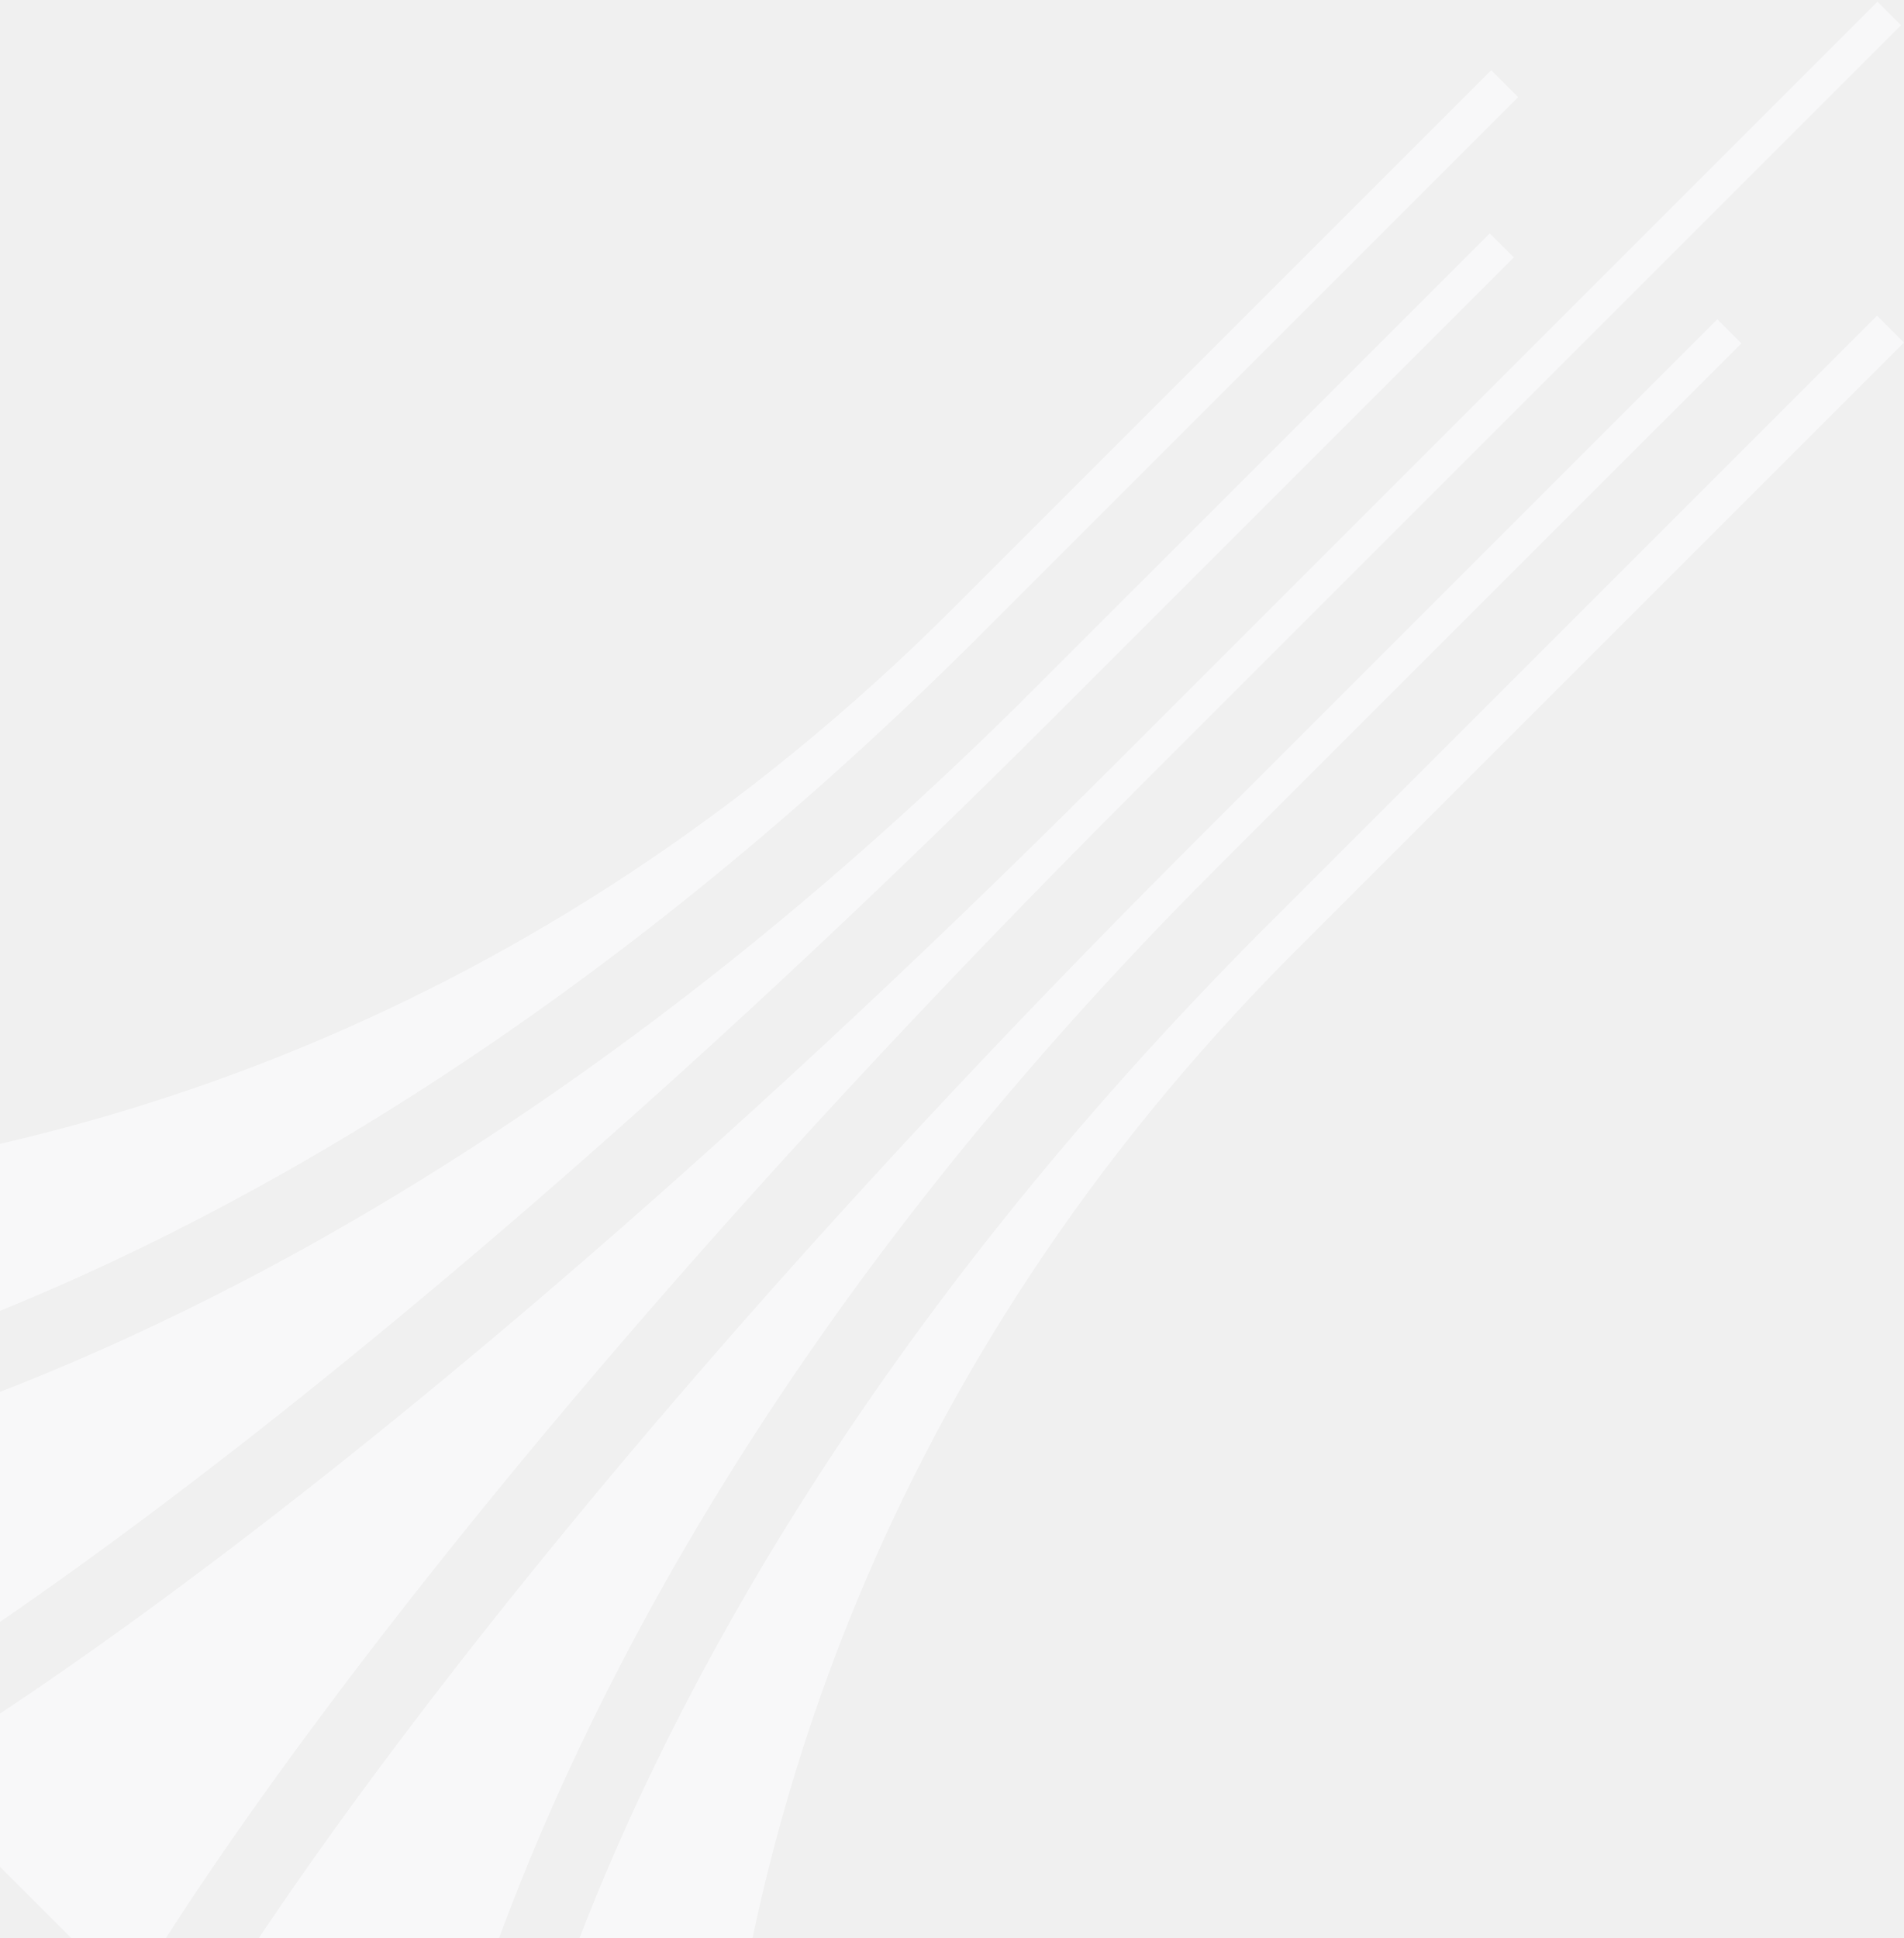
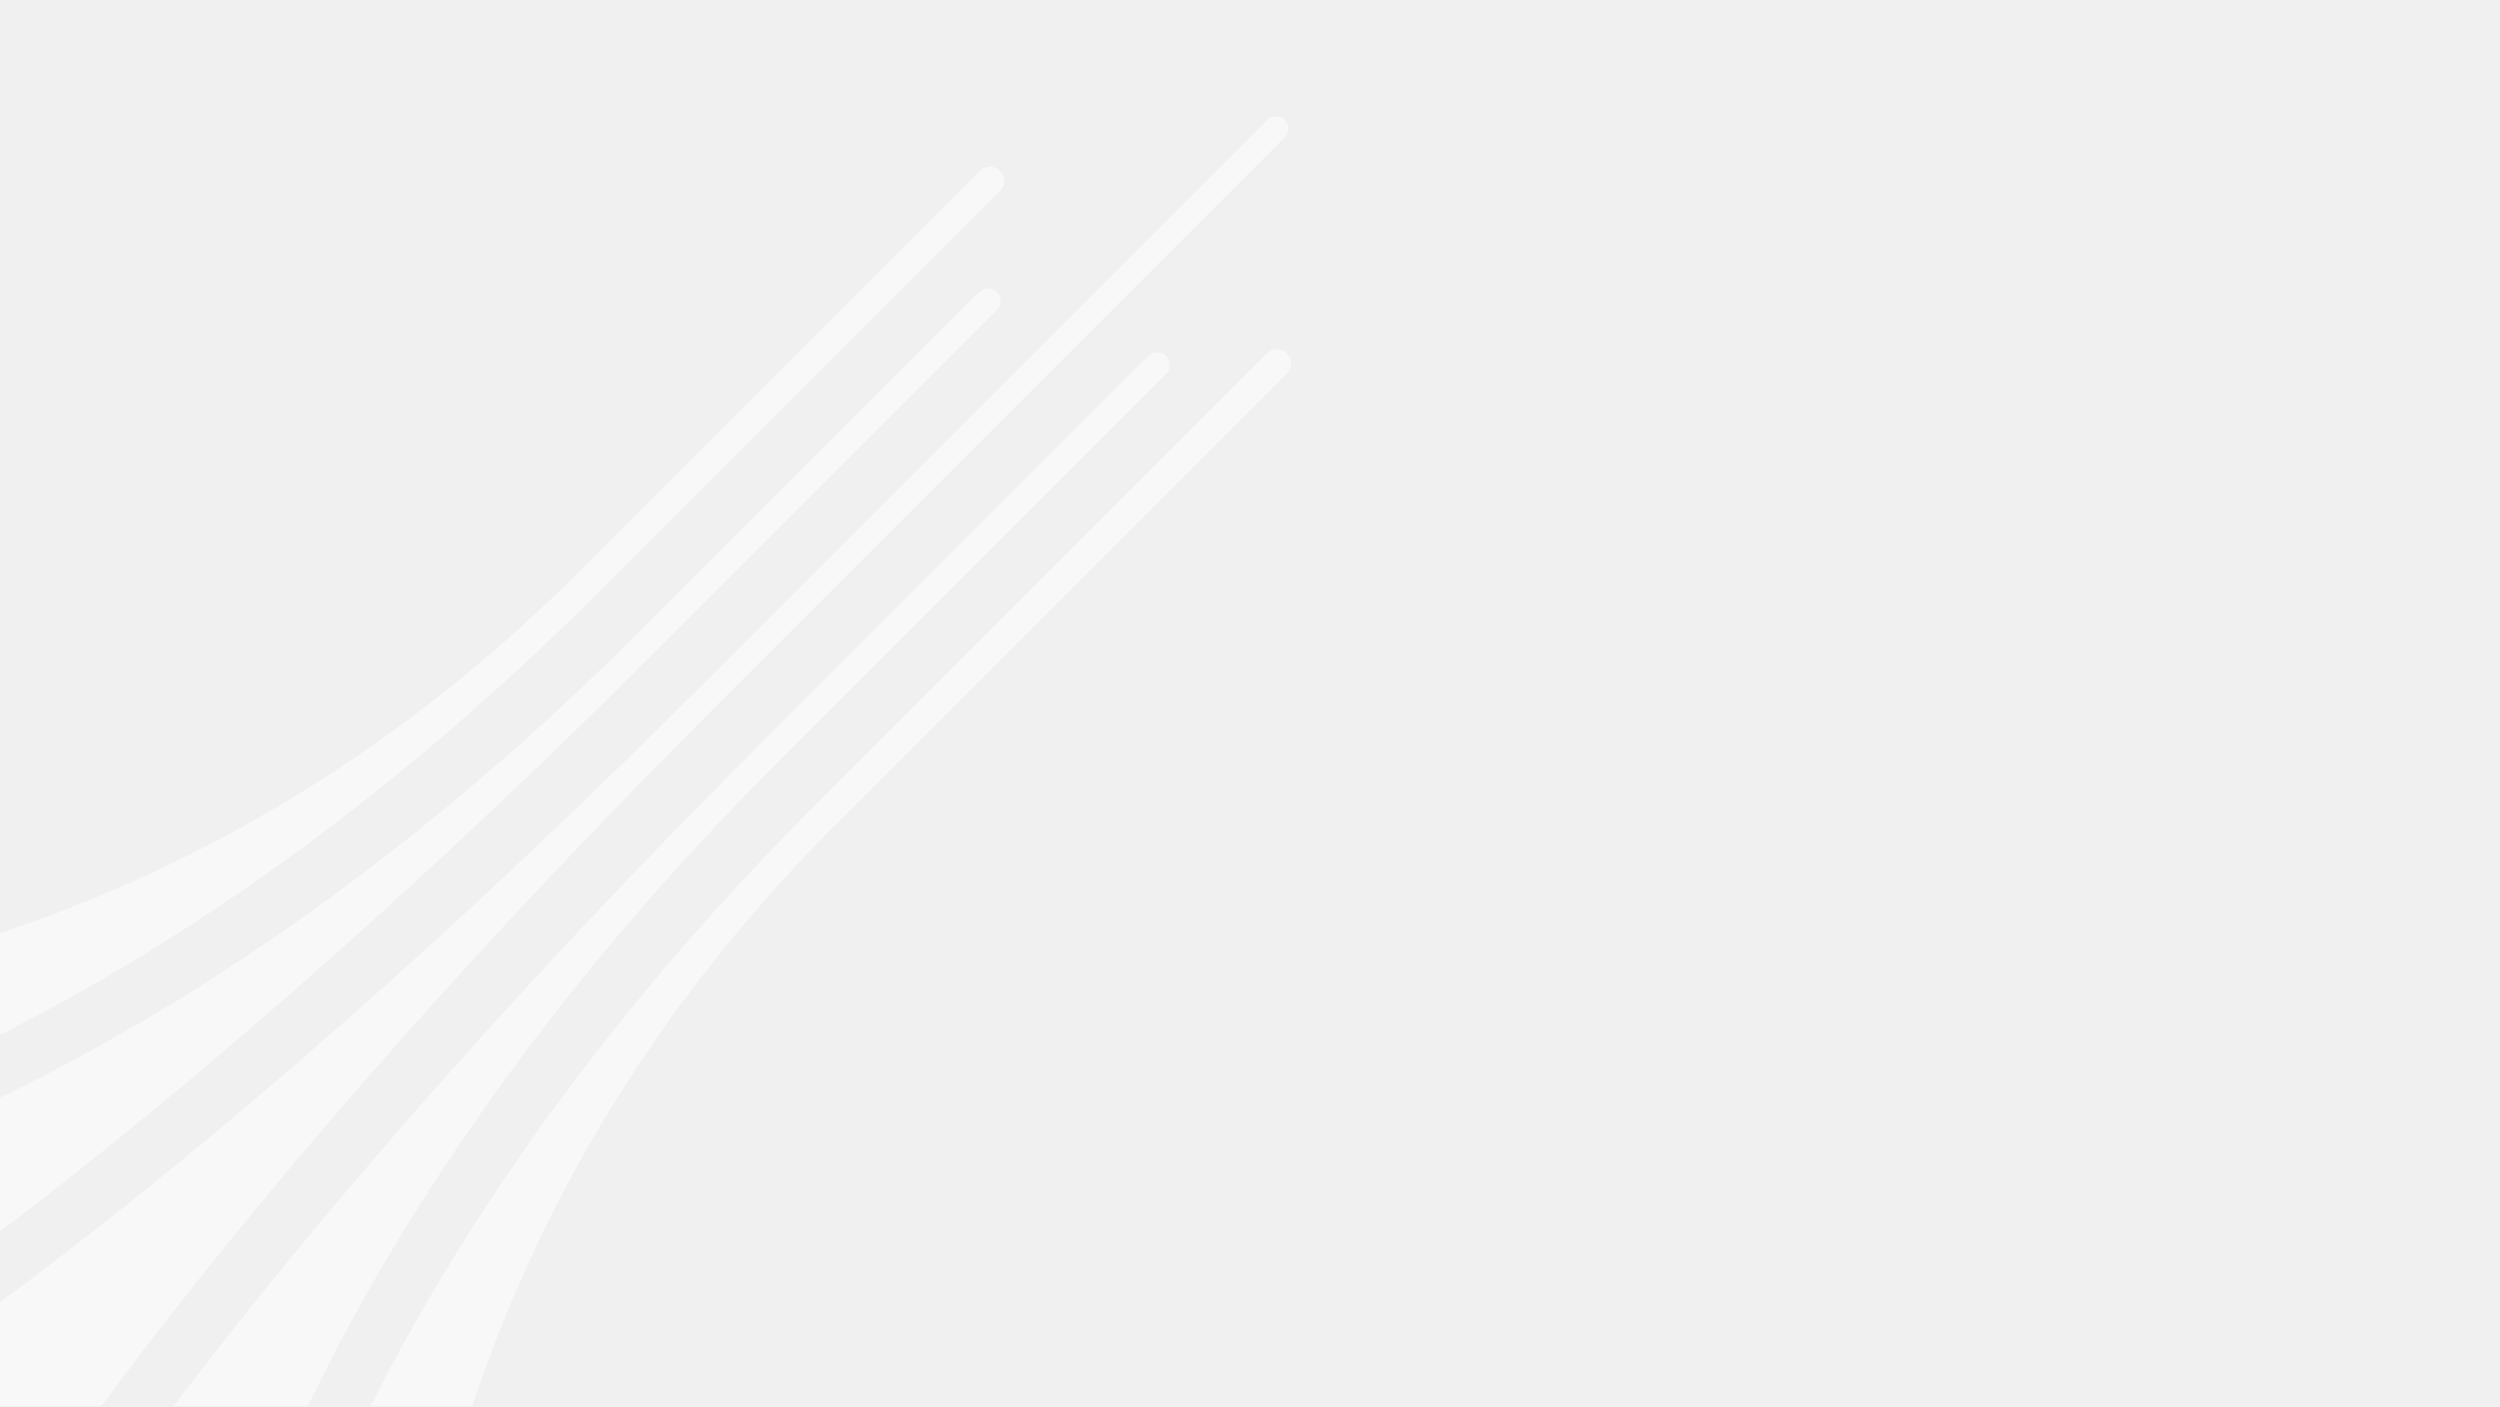
- <svg xmlns="http://www.w3.org/2000/svg" width="781px" height="795px" viewBox="0 0 781 795" version="1.1">
+ <svg xmlns="http://www.w3.org/2000/svg" xmlns:xlink="http://www.w3.org/1999/xlink" width="1440px" height="810px" viewBox="0 0 1440 810" version="1.1">
+   <defs>
+     <rect id="path-1" x="0" y="0" width="1440" height="810" />
+   </defs>
  <g id="Holding-Page-Desktop" stroke="none" stroke-width="1" fill="none" fill-rule="evenodd">
-     <g id="Desktop-Sign-Up" transform="translate(0, -15)" fill="#F8F8F9">
-       <g id="Combined-Shape">
-         <g id="Group-14" transform="translate(248, 548) rotate(-90) translate(-248, -548) translate(-285, 15)">
-           <path d="M104.13,481.099 C139.813,483.506 197.087,494.285 269.648,522.196 C369.096,560.448 522.291,640.695 687.367,805.77 L687.367,805.77 L936.532,1054.937 L925.491,1065.978 L676.323,816.813 C501.971,642.459 309.674,591.681 179.058,579.784 C113.267,573.791 51.151,576.832 -0,585.228 L-0,585.228 Z M338.727,246.5 C351.394,267.746 374.476,303.847 412.775,355.65 C473.507,437.794 581.601,571.414 751.661,741.475 L751.661,741.475 L1065.315,1055.128 L1055.65,1064.793 L741.999,751.139 C571.936,581.077 438.316,472.985 356.172,412.253 C304.369,373.954 268.27,350.868 247.024,338.203 L247.024,338.203 Z M223.779,361.447 C249.731,376.544 292.138,403.995 350.777,448.098 C429.739,507.488 557.778,612.2 719.358,773.778 L719.358,773.778 L935.028,989.448 L925.156,999.322 L709.486,783.65 C537.141,611.307 376.936,529.067 272.883,490.423 C210.295,467.172 162.52,457.491 131.726,453.501 L131.726,453.501 Z M585.229,-0.001 C576.833,51.151 573.793,113.264 579.784,179.057 C591.683,309.671 642.461,501.968 816.813,676.323 L816.813,676.323 L1037.187,896.697 L1026.145,907.738 L805.771,687.367 C640.694,522.29 560.449,369.095 522.196,269.647 C494.285,197.088 483.507,139.81 481.101,104.127 L481.101,104.127 Z M453.504,131.725 C457.49,162.521 467.175,210.292 490.424,272.883 C529.068,376.936 611.313,537.138 783.653,709.483 L783.653,709.483 L970.28,896.11 L960.406,905.984 L773.779,719.357 C612.201,557.777 507.489,429.74 448.099,350.776 C403.994,292.14 376.543,249.73 361.451,223.778 L361.451,223.778 Z" id="Combined-Shape" />
-         </g>
-       </g>
+     <g id="Combined-Shape">
+       <mask id="mask-2" fill="white">
+         <use xlink:href="#path-1" />
+       </mask>
+       <use id="Mask" fill="#D8D8D8" opacity="0" xlink:href="#path-1" />
+       <path d="M729.718,203.548 C732.903,200.363 738.069,200.363 741.256,203.548 C744.437,206.73 744.442,211.881 741.272,215.07 L741.272,215.07 L741.273,215.071 L481.052,475.291 C298.962,657.38 245.932,858.207 233.508,994.617 C227.248,1063.328 230.425,1128.199 239.192,1181.62 L239.192,1181.62 L130.443,1072.87 C132.958,1035.604 144.215,975.789 173.364,900.01 C213.314,796.149 297.12,636.158 469.519,463.759 L469.519,463.759 L729.61,203.667 C729.648,203.629 729.68,203.587 729.718,203.548 Z M661.54,204.926 C664.401,202.29 668.856,202.358 671.632,205.134 C674.47,207.973 674.477,212.569 671.656,215.419 L671.656,215.419 L671.657,215.42 L671.632,215.445 L446.419,440.659 C266.429,620.648 180.54,787.961 140.181,896.63 C115.9,961.996 105.788,1011.889 101.622,1044.05 L101.622,1044.05 L5.485,947.913 C21.25,920.81 49.919,876.52 95.979,815.281 C158.004,732.815 267.36,599.096 436.109,430.348 L436.109,430.348 L661.315,205.141 L661.315,205.141 L661.321,205.134 C661.325,205.13 661.33,205.127 661.335,205.123 L661.335,205.123 L661.347,205.11 Z M729.942,69.046 C732.733,66.308 737.213,66.321 739.984,69.092 C742.754,71.863 742.767,76.342 740.03,79.133 L740.03,79.133 L740.032,79.135 L412.464,406.704 C234.857,584.31 121.97,723.859 58.544,809.647 C18.545,863.748 -5.565,901.447 -18.791,923.637 L-18.791,923.637 L-114.563,827.865 C-92.375,814.637 -54.672,790.53 -0.571,750.531 C85.216,687.105 224.765,574.218 402.372,396.612 L402.372,396.612 L729.89,69.092 L729.89,69.092 L729.892,69.092 L729.94,69.043 Z M563.868,168.293 C566.716,165.447 571.331,165.448 574.179,168.295 C577.026,171.142 577.027,175.758 574.181,178.606 L574.181,178.606 L379.274,373.513 C210.524,542.26 76.807,651.617 -5.66,713.641 C-66.898,759.703 -111.188,788.372 -138.292,804.135 L-138.292,804.135 L-234.43,707.998 C-202.268,703.833 -152.377,693.719 -87.009,669.439 C21.66,629.08 188.97,543.188 368.961,363.2 L368.961,363.2 Z M564.487,98.41 C567.672,95.225 572.835,95.225 576.019,98.41 C579.206,101.595 579.206,106.758 576.019,109.943 C576.018,109.946 576.014,109.948 576.011,109.95 L576.011,109.95 L576.013,109.951 L345.861,340.101 C173.463,512.5 13.47,596.307 -90.389,636.257 C-166.167,665.406 -225.986,676.661 -263.252,679.176 L-263.252,679.176 L-372,570.428 C-318.58,579.196 -253.709,582.37 -184.998,576.113 C-48.589,563.686 152.239,510.658 334.329,328.568 L334.329,328.568 L564.48,98.418 C564.482,98.415 564.485,98.412 564.487,98.41 Z" fill="#F8F8F9" mask="url(#mask-2)" />
    </g>
  </g>
</svg>
